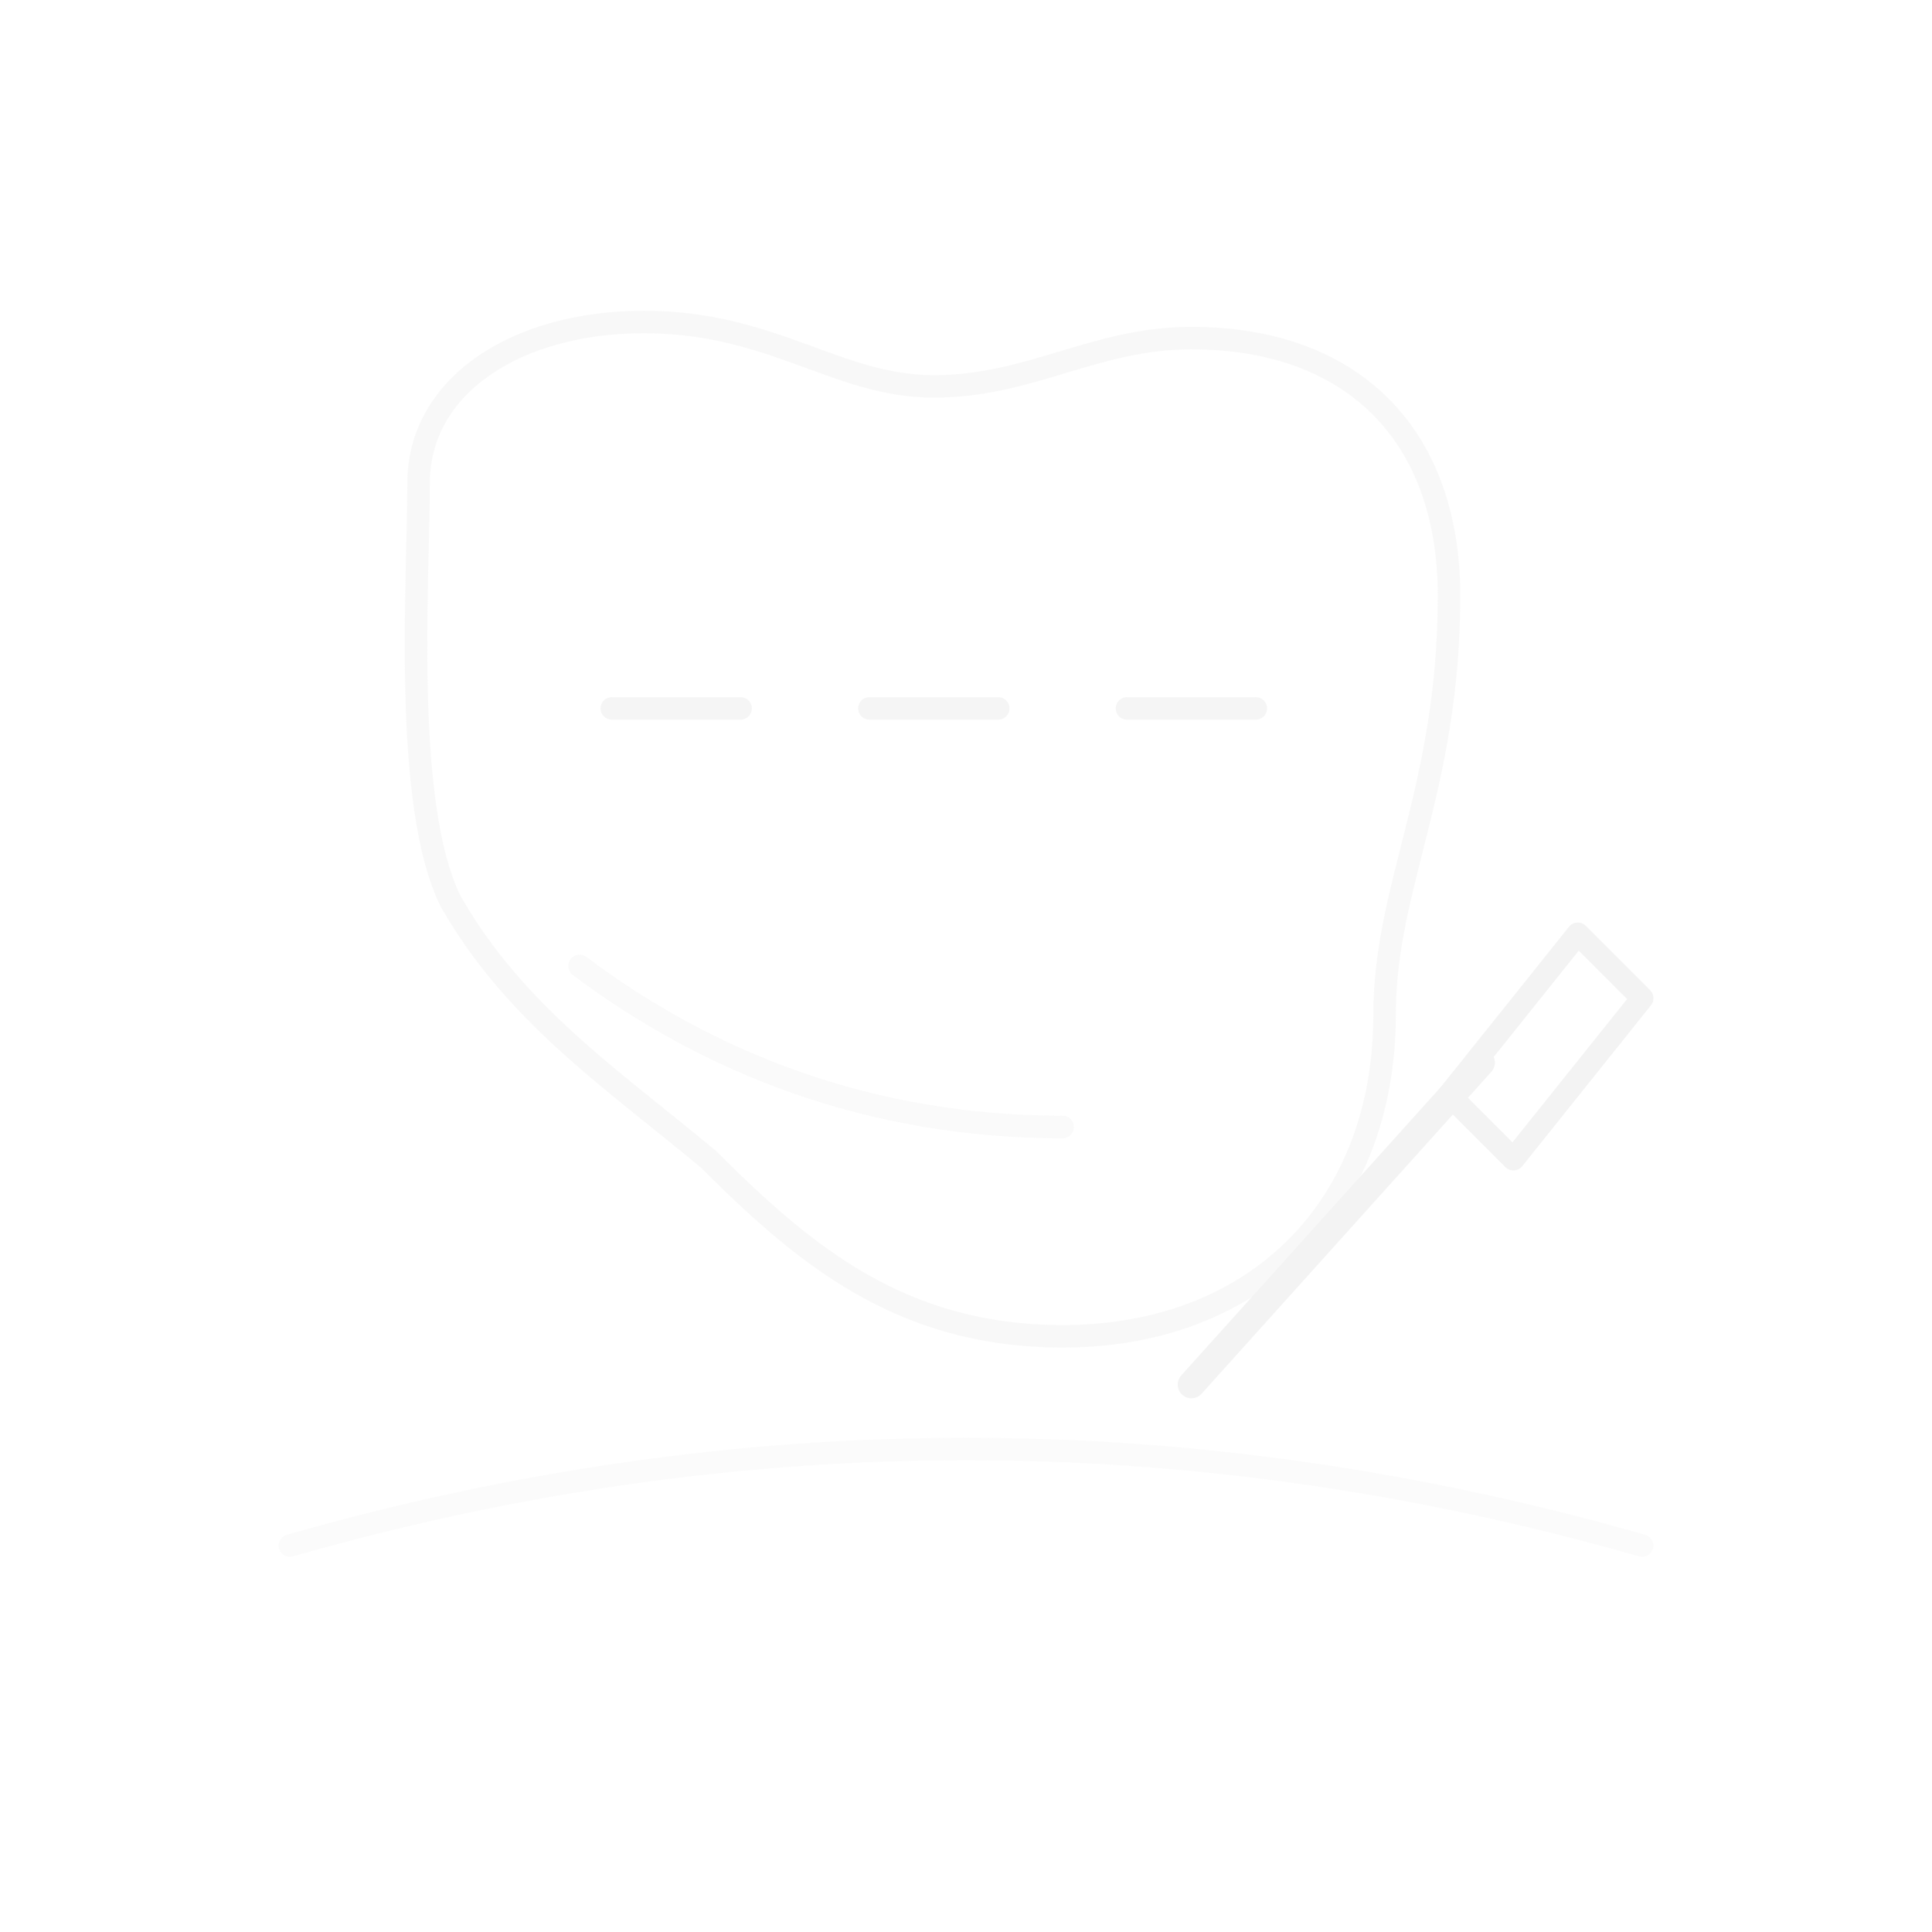
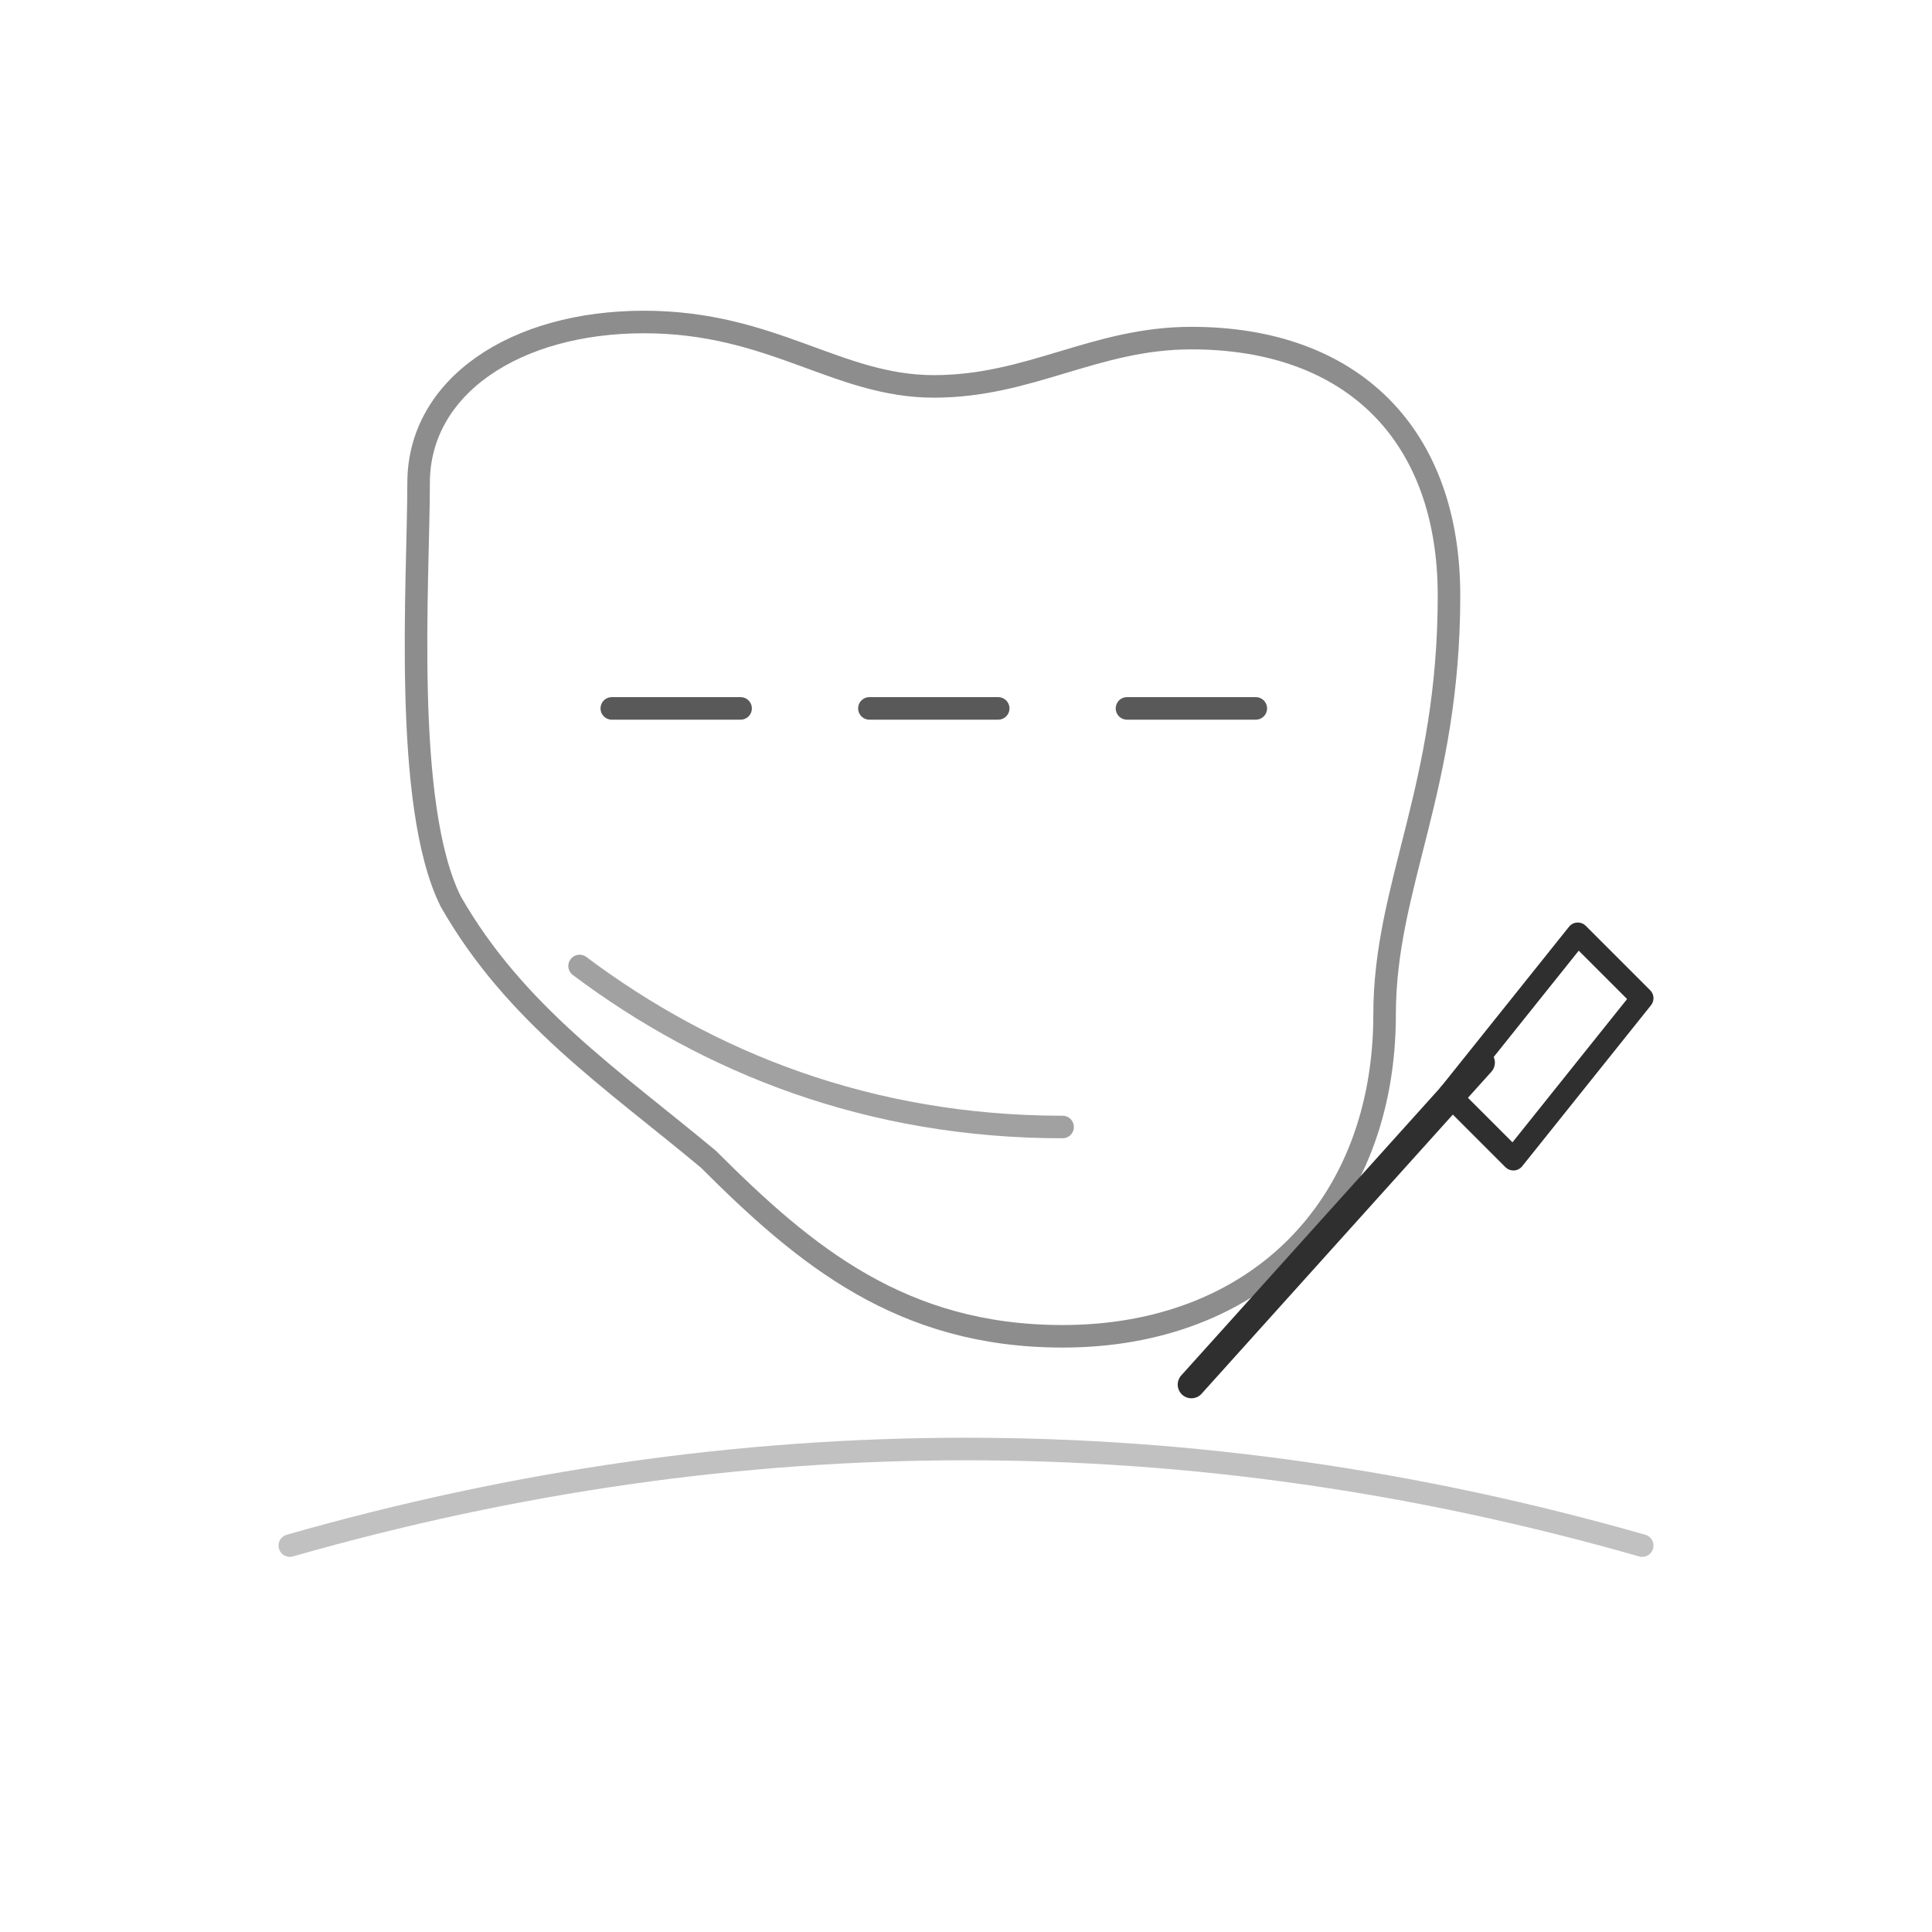
<svg xmlns="http://www.w3.org/2000/svg" viewBox="0 0 120 120" role="img" aria-label="Cirugía oral y maxilofacial">
-   <g fill="none" stroke="#f3f3f3" stroke-width="1.4" stroke-linecap="round" stroke-linejoin="round">
+   <g fill="none" stroke="#2f2f2f" stroke-width="1.4" stroke-linecap="round" stroke-linejoin="round">
    <path d="M26 30c0-6 6-10 14-10 8 0 12 4 18 4s10-3 16-3c10 0 16 6 16 16 0 12-4 18-4 26 0 12-8 20-20 20-10 0-16-5-22-11-6-5-12-9-16-16-3-6-2-20-2-26z" opacity=".55" />
    <path d="M38 44h8m8 0h8m8 0h8" opacity=".8" />
    <path d="M36 60c8 6 18 10 30 10" opacity=".45" />
    <path d="M74 86l18-20" stroke-width="1.7" />
    <path d="M90 68l8-10 4 4-8 10z" />
    <path d="M18 96c14-4 28-6 42-6s28 2 42 6" opacity=".3" />
  </g>
</svg>
